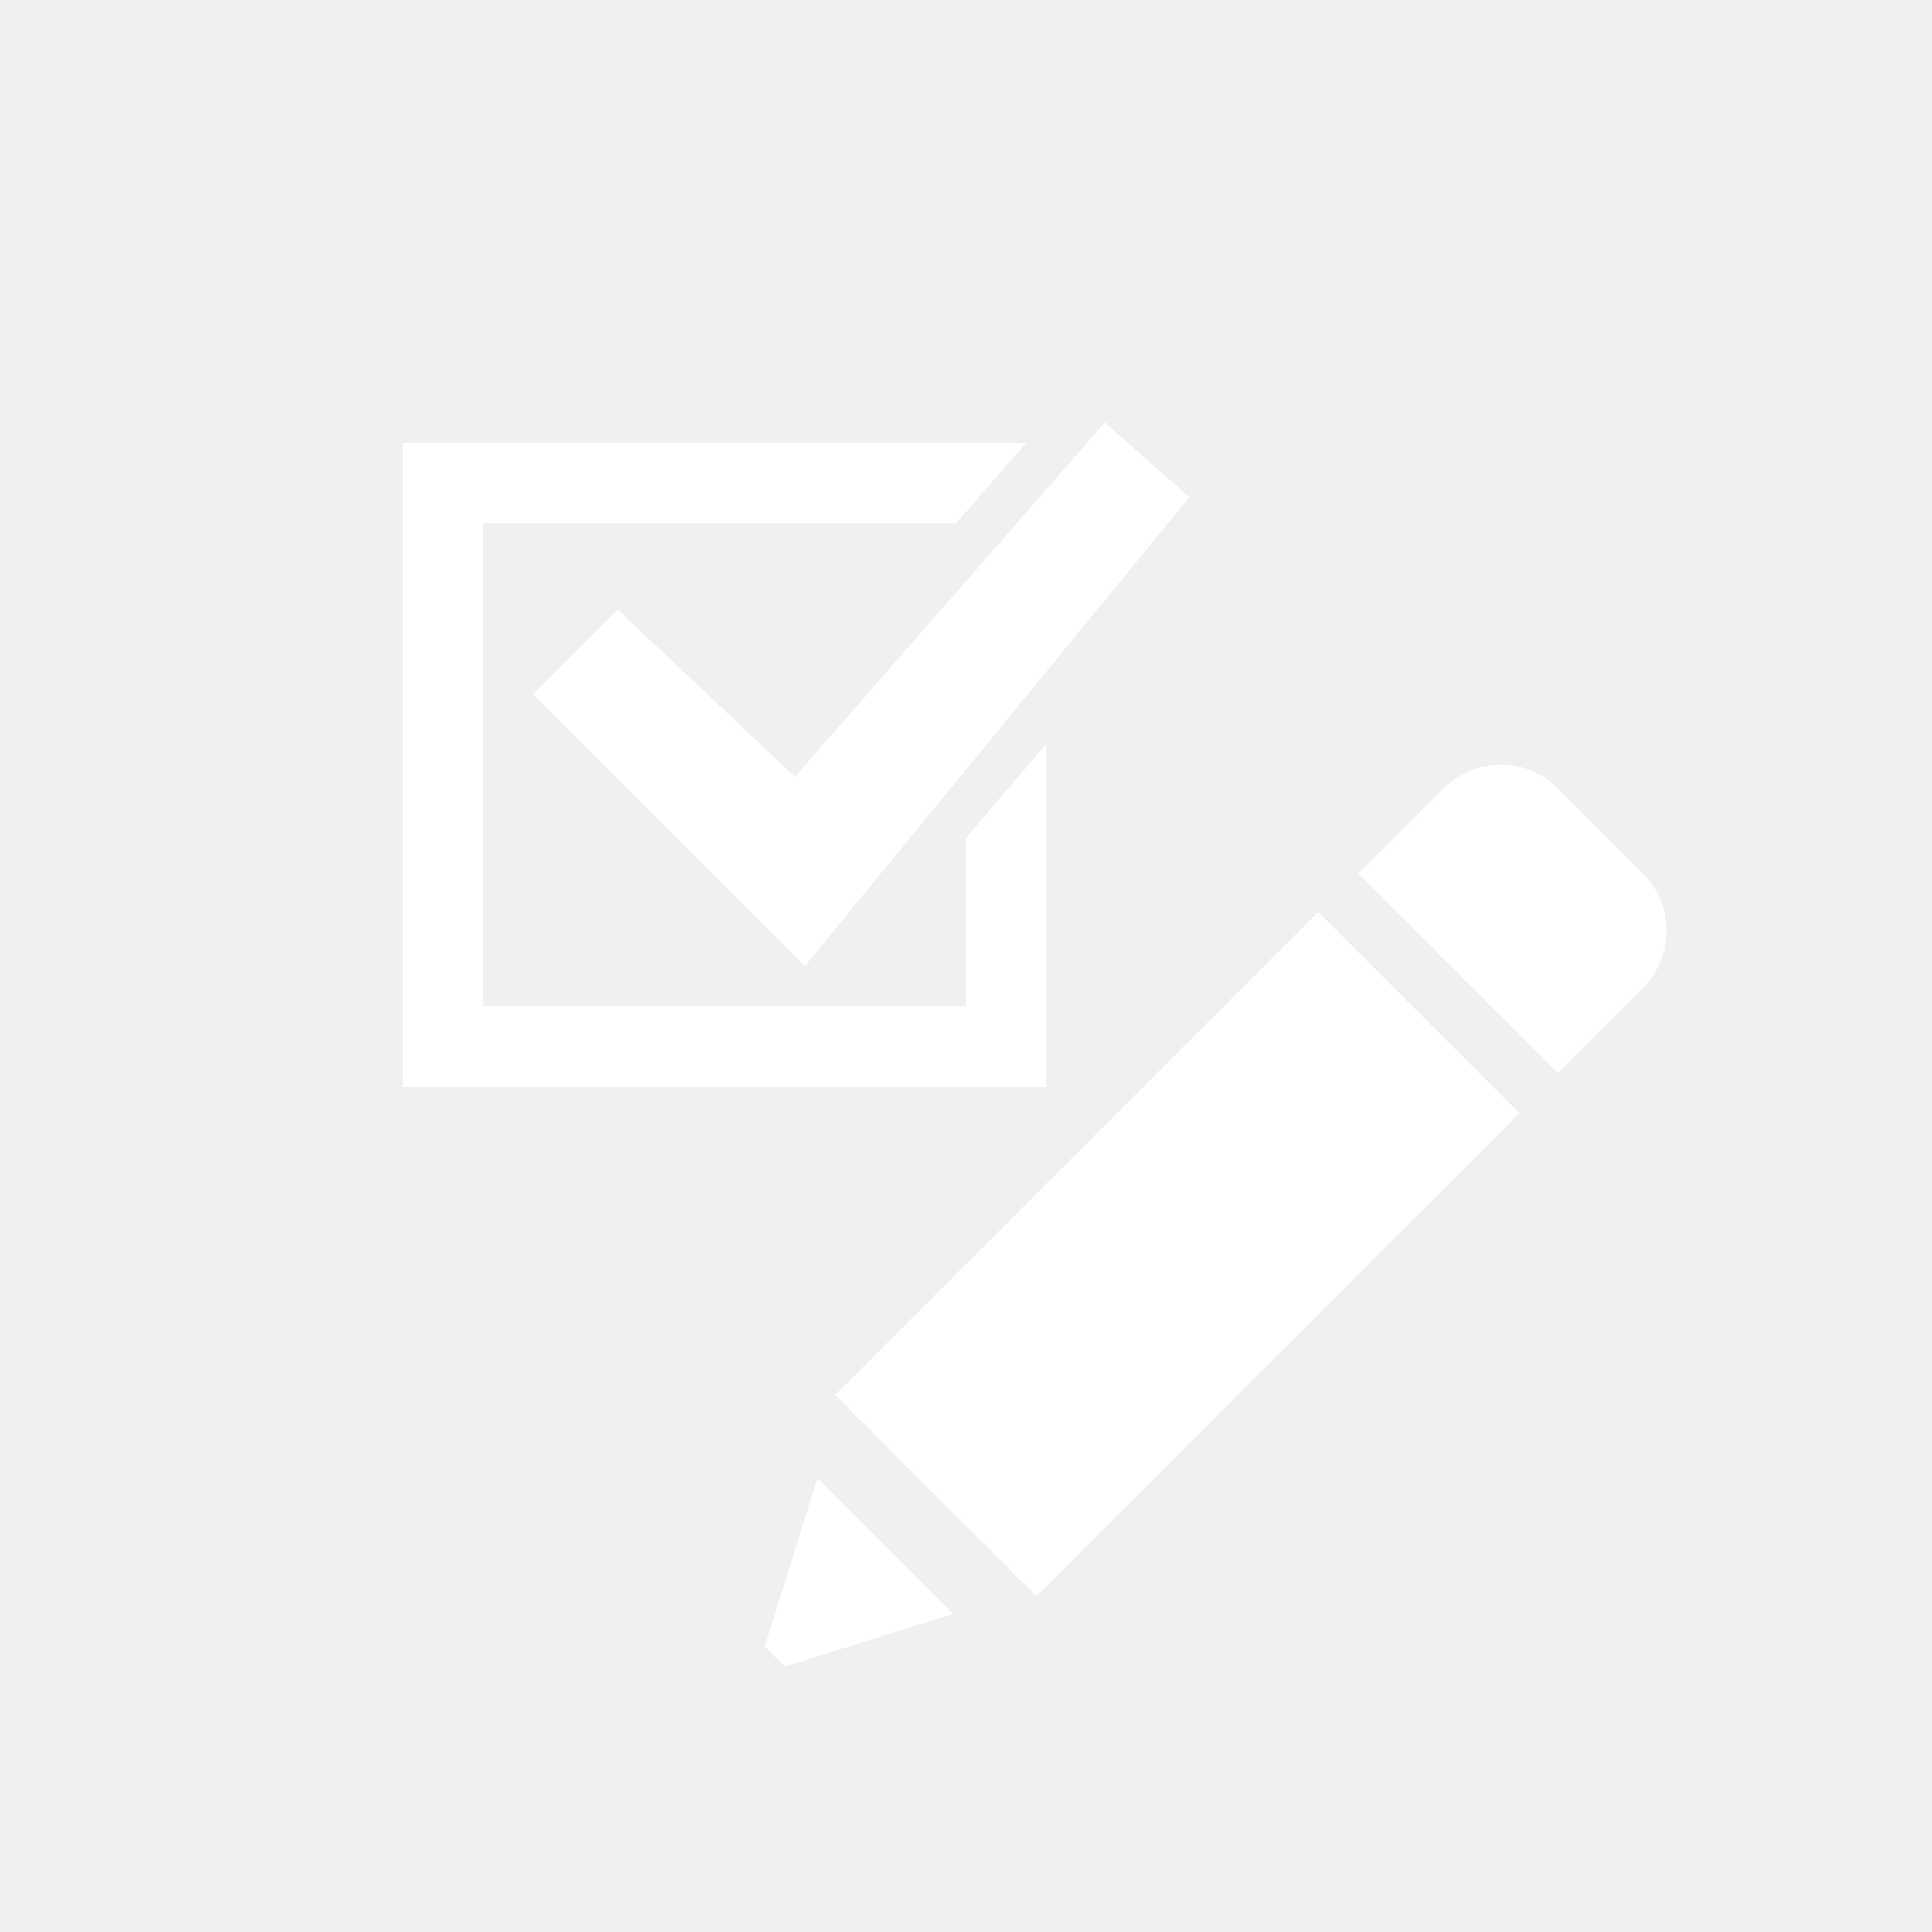
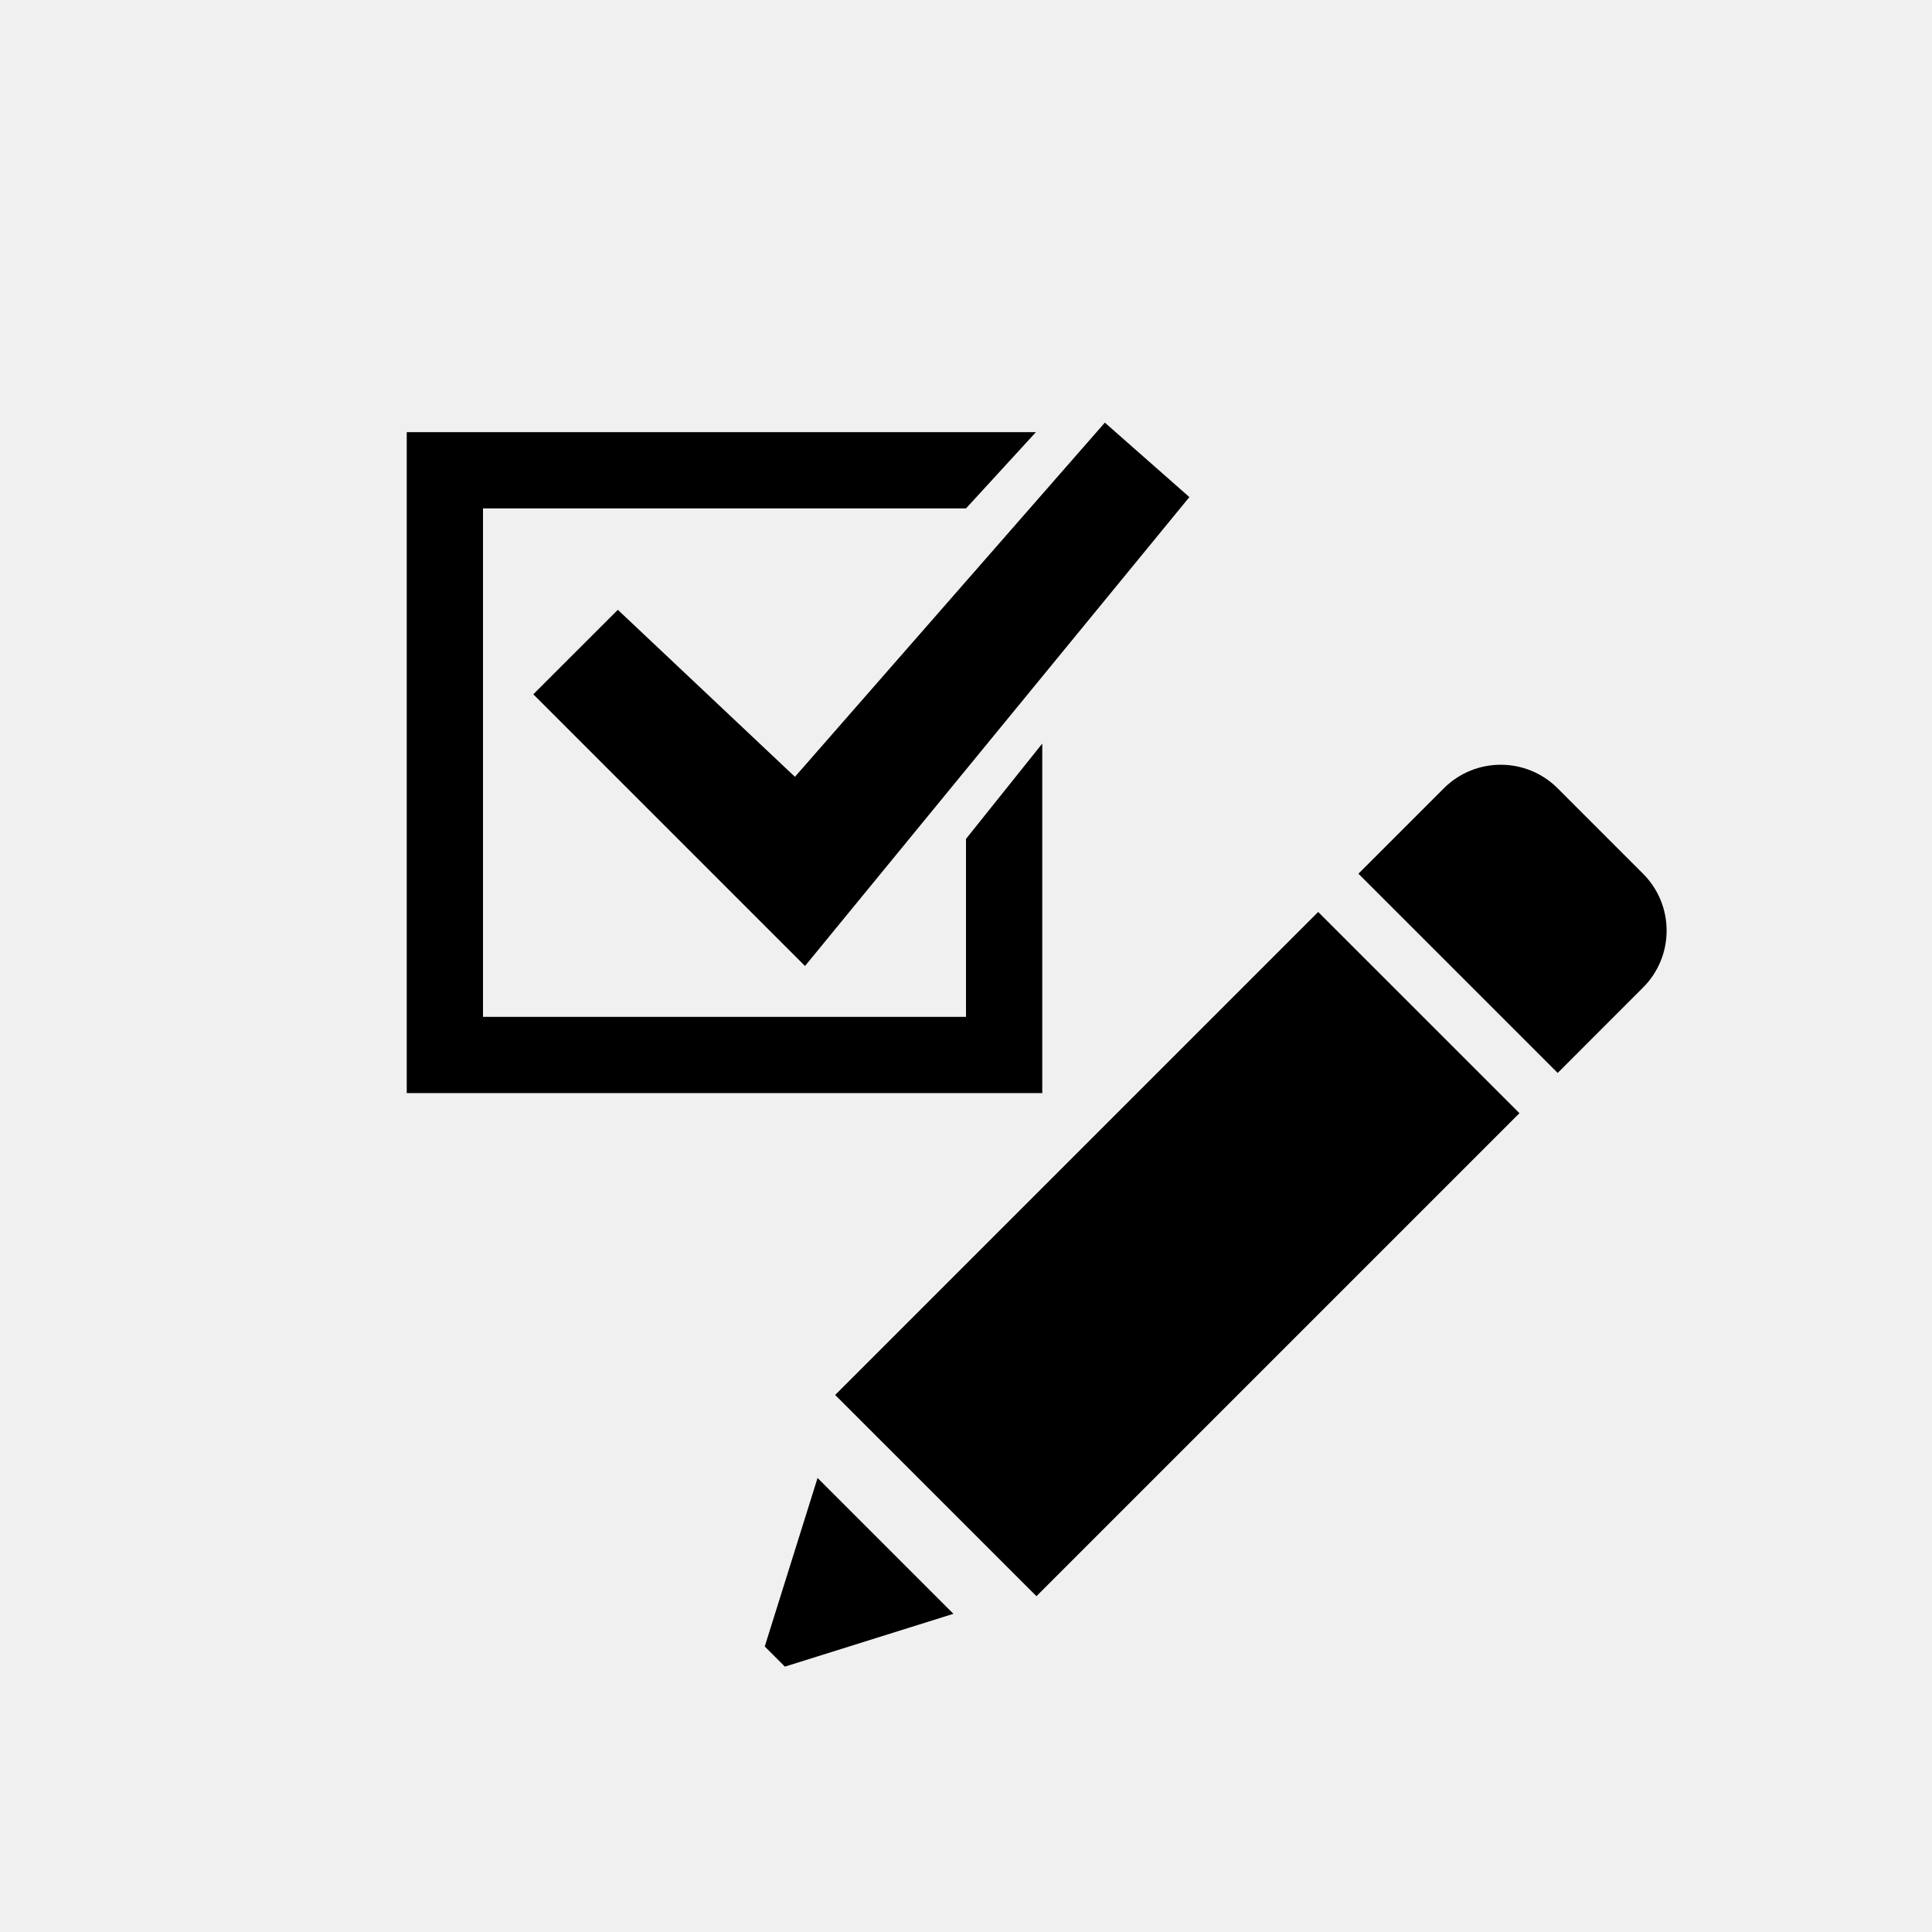
<svg xmlns="http://www.w3.org/2000/svg" version="1.1" baseProfile="full" width="76" height="76" viewBox="0 0 76.00 76.00" enable-background="new 0 0 76.00 76.00" xml:space="preserve">
-   <path fill="#FFFFFF" fill-opacity="1" stroke-width="0.2" stroke-linejoin="round" d="M 24.304,23.988L 31.271,30.558L 43.462,16.625L 46.787,19.554L 31.667,38L 20.979,27.312L 24.304,23.988 Z M 15.833,17.417L 40.375,17.417L 37.604,20.583L 19,20.583L 19,39.583L 38,39.583L 38,32.971L 41.167,29.245L 41.167,42.75L 15.833,42.75L 15.833,17.417 Z M 51.854,35.874L 59.771,43.79L 40.771,62.79L 32.854,54.874L 51.854,35.874 Z M 61.275,42.207L 53.437,34.37L 56.796,31.011C 58.033,29.774 60.038,29.774 61.275,31.011L 64.633,34.37C 65.87,35.606 65.87,37.611 64.633,38.848L 61.275,42.207 Z M 30.875,65.561L 30.083,64.769L 32.161,58.139L 37.505,63.483L 30.875,65.561 Z " />
+   <path fill="#000000" fill-opacity="1" stroke-width="0.2" stroke-linejoin="round" d="M 24.304,23.988L 31.271,30.558L 43.462,16.625L 46.787,19.554L 31.667,38L 20.979,27.312L 24.304,23.988 Z M 16,17L 40.75,17L 38,20L 19,20L 19,40L 38,40L 38,33L 41,29.25L 41,43L 16,43L 16,17 Z M 51.854,35.874L 59.771,43.79L 40.771,62.79L 32.854,54.874L 51.854,35.874 Z M 61.275,42.207L 53.437,34.37L 56.796,31.011C 58.033,29.774 60.038,29.774 61.275,31.011L 64.633,34.37C 65.87,35.606 65.87,37.611 64.633,38.848L 61.275,42.207 Z M 30.875,65.561L 30.083,64.769L 32.161,58.139L 37.505,63.483L 30.875,65.561 Z " />
</svg>
